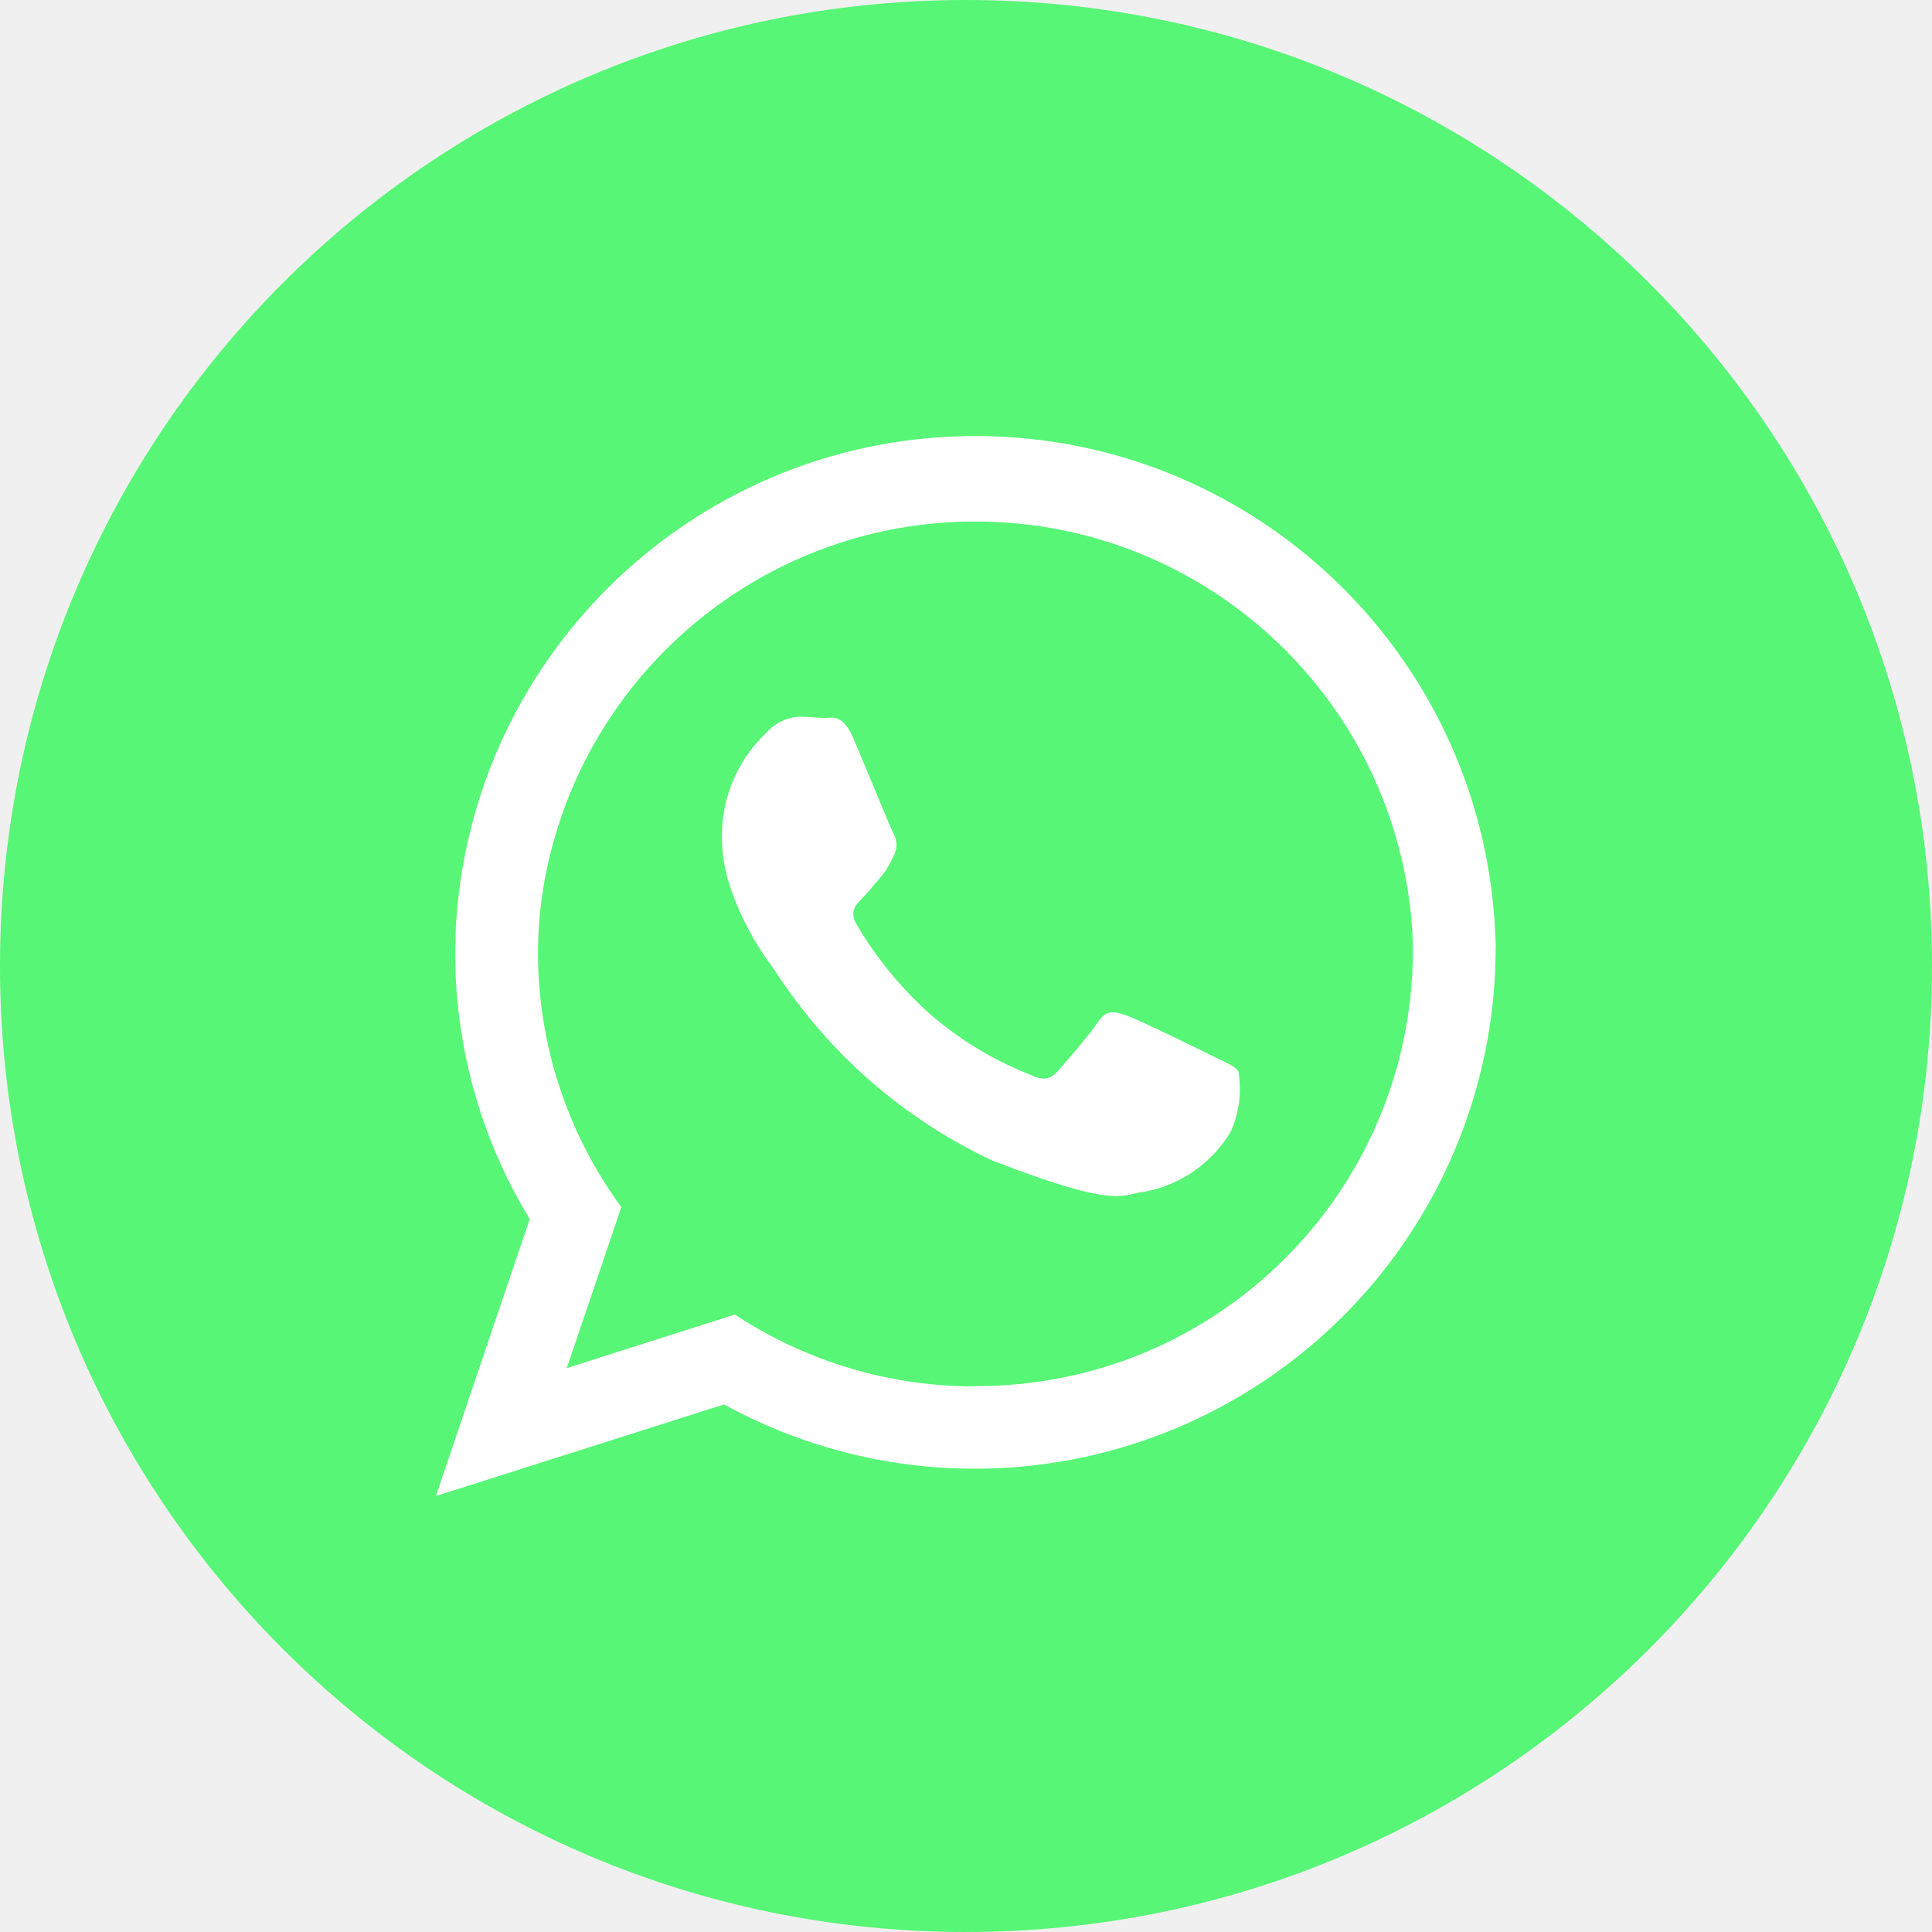
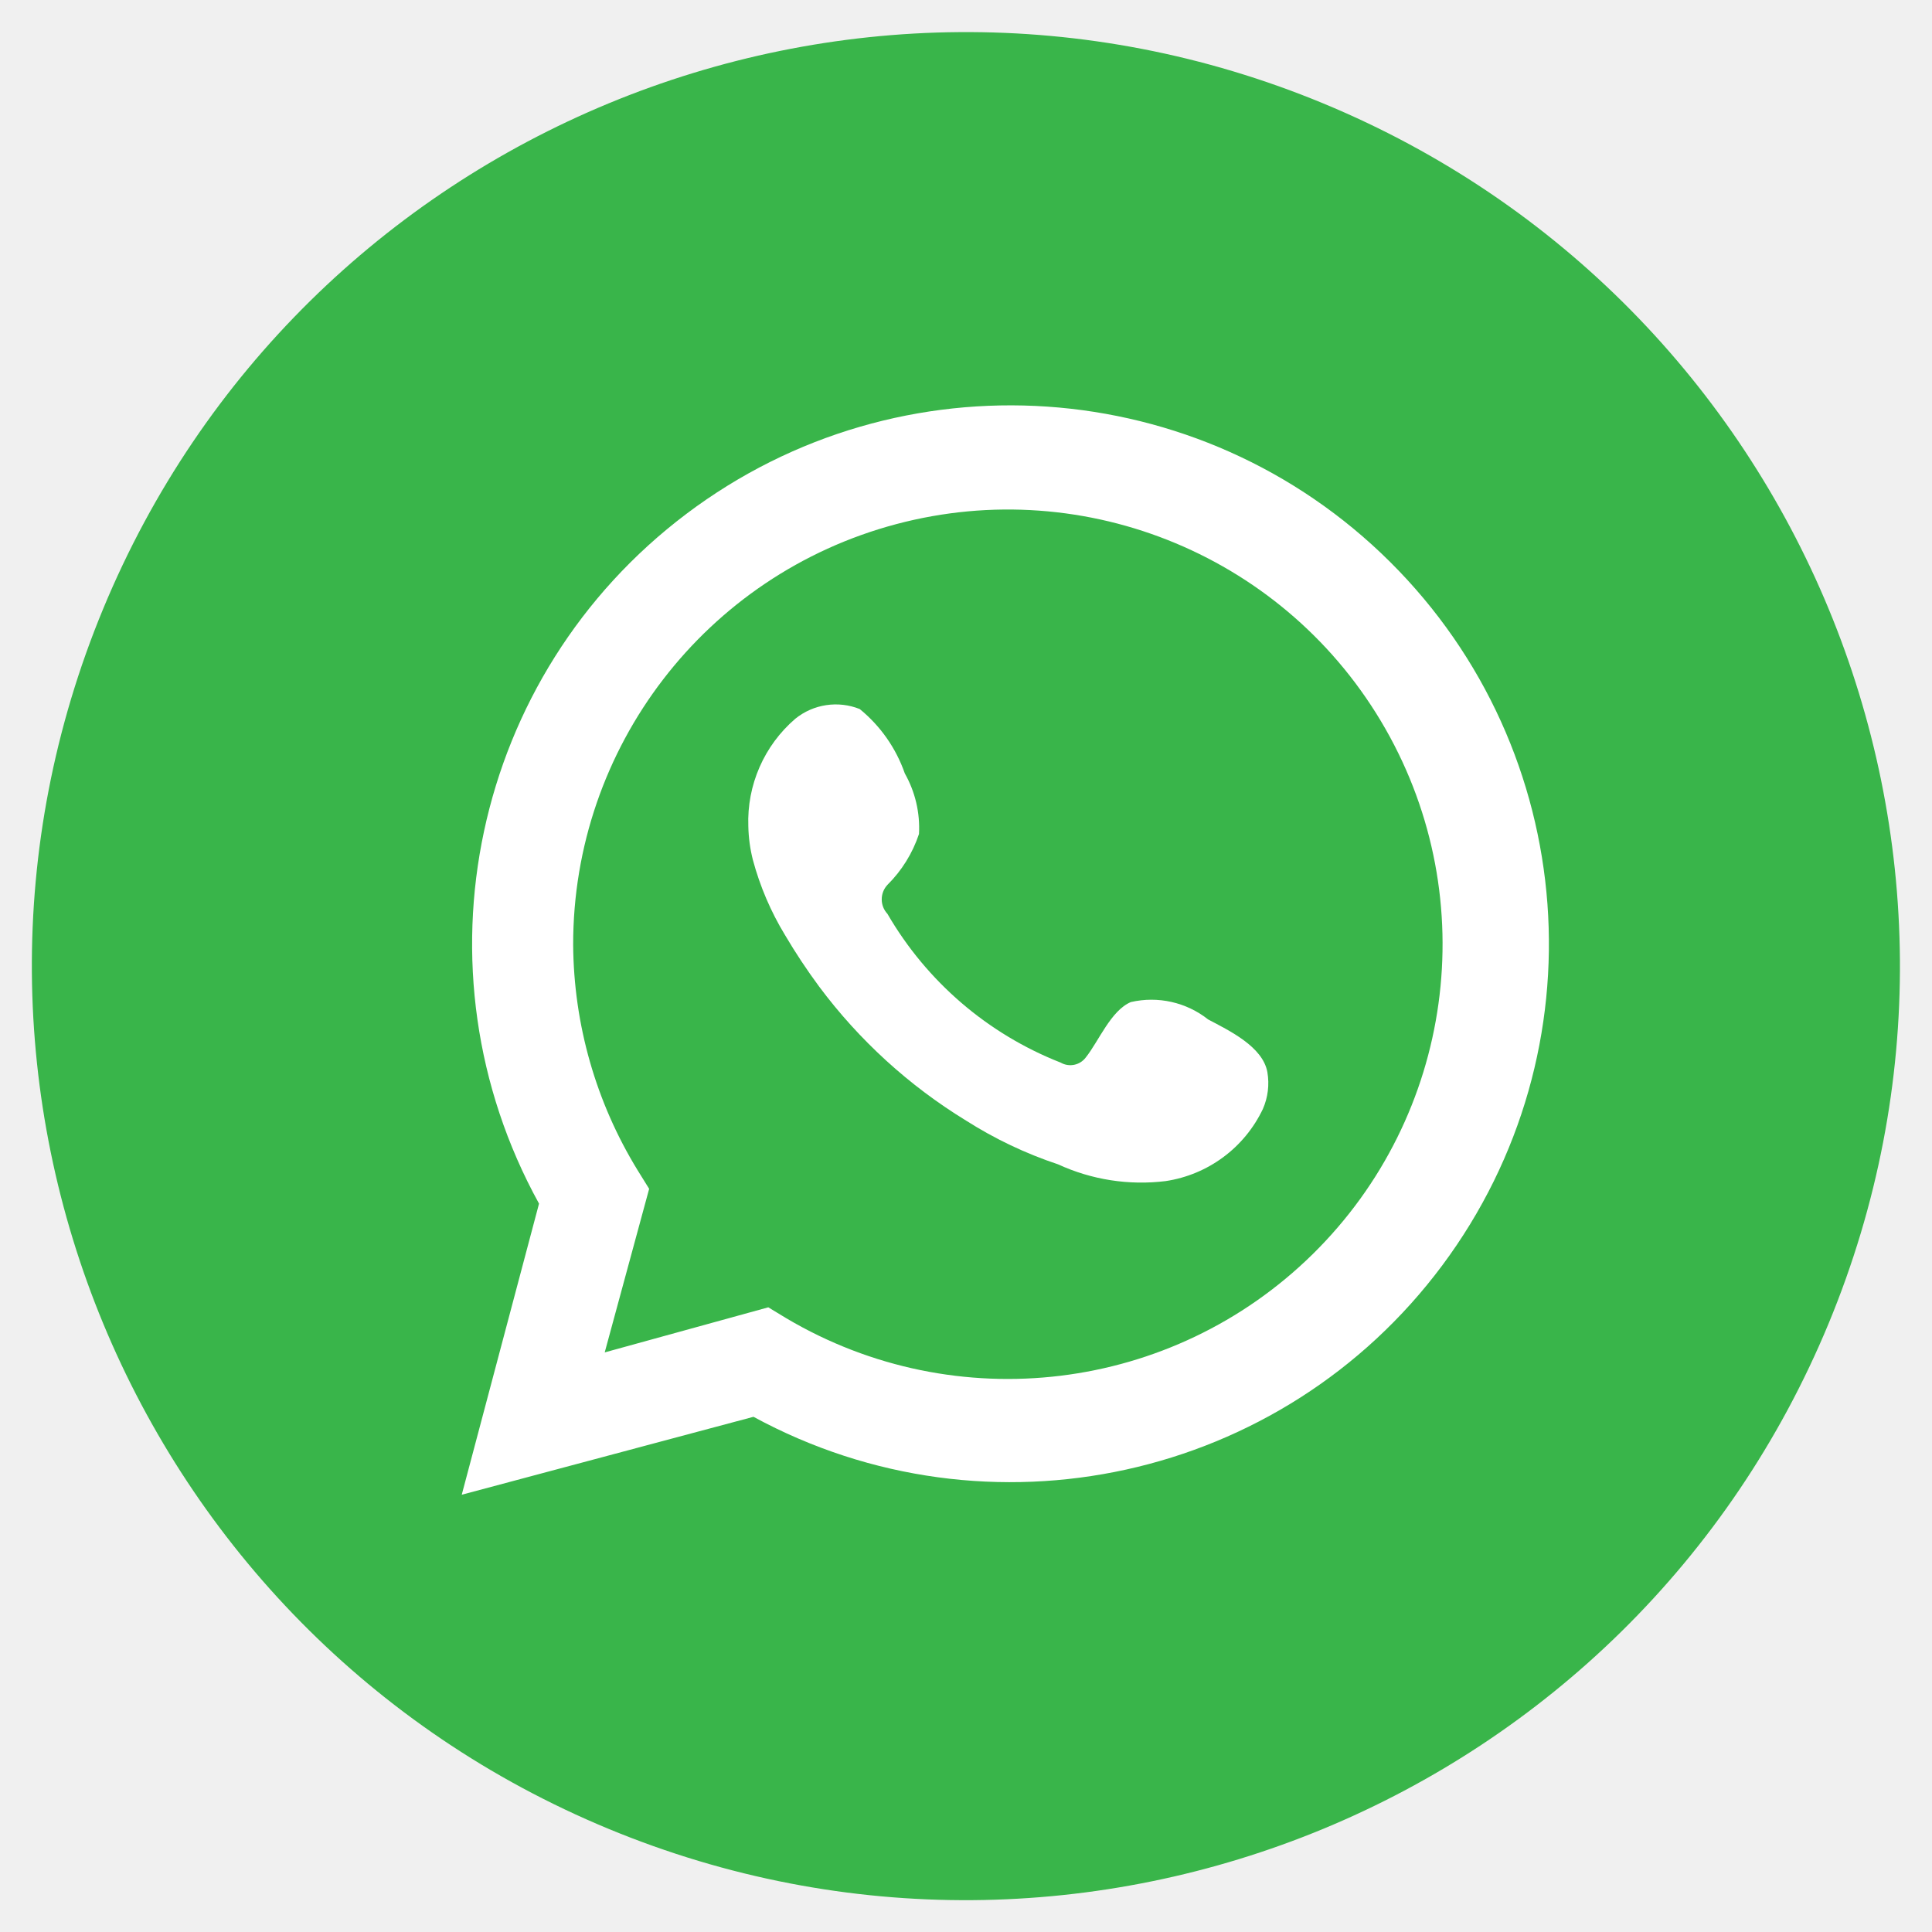
- <svg xmlns="http://www.w3.org/2000/svg" width="30" height="30" viewBox="0 0 30 30">
-   <g id="Groupe_1123" data-name="Groupe 1123" transform="translate(-161.859 -283.36)">
-     <path id="Tracé_4314" data-name="Tracé 4314" d="M176.859,313.36h0a15,15,0,0,1-15-15h0a15,15,0,0,1,15-15h0a15,15,0,0,1,15,15h0A15,15,0,0,1,176.859,313.36Z" fill="#57f676" />
-     <g id="Groupe_1119" data-name="Groupe 1119" transform="translate(168.631 290.131)">
-       <path id="Tracé_4315" data-name="Tracé 4315" d="M194.5,307.361a8.08,8.08,0,0,0-16.145-.147c0,.117-.008.235-.008.352a7.957,7.957,0,0,0,1.157,4.141l-1.456,4.3,4.474-1.422a8.089,8.089,0,0,0,11.981-7.019C194.506,307.5,194.506,307.429,194.5,307.361Zm-8.074,6.944a6.765,6.765,0,0,1-3.737-1.116l-2.609.832.847-2.5a6.673,6.673,0,0,1-1.294-3.952,6.4,6.4,0,0,1,.034-.654,6.8,6.8,0,0,1,13.528.128c.015.174.023.348.023.526A6.773,6.773,0,0,1,186.428,314.3Z" transform="translate(-178.051 -299.548)" fill="#fff" fill-rule="evenodd" />
-       <path id="Tracé_4316" data-name="Tracé 4316" d="M196.3,315.244c-.2-.1-1.172-.575-1.354-.639s-.314-.1-.446.1-.514.639-.628.767-.23.148-.431.049a5.356,5.356,0,0,1-1.592-.976,5.882,5.882,0,0,1-1.1-1.358c-.113-.2-.011-.3.087-.4s.2-.23.3-.344l.072-.095a2.211,2.211,0,0,0,.125-.235.356.356,0,0,0-.015-.344c-.049-.1-.446-1.067-.613-1.46s-.329-.325-.446-.325-.246-.019-.378-.019a.732.732,0,0,0-.529.246,2.2,2.2,0,0,0-.692,1.641,2.509,2.509,0,0,0,.1.67,4.462,4.462,0,0,0,.707,1.361,8.132,8.132,0,0,0,3.381,2.969c2.016.783,2.016.522,2.379.488a1.977,1.977,0,0,0,1.335-.934,1.624,1.624,0,0,0,.117-.934C196.63,315.391,196.5,315.342,196.3,315.244Z" transform="translate(-184.222 -305.607)" fill="#fff" fill-rule="evenodd" />
-     </g>
-   </g>
+ <svg xmlns="http://www.w3.org/2000/svg" id="Calque_1" data-name="Calque 1" viewBox="0 0 30 30">
+   <defs>
+     <style>.cls-1{fill:#39b54a;}.cls-2,.cls-3{fill:#fff;}.cls-3{fill-rule:evenodd;}</style>
+   </defs>
+   <circle class="cls-1" cx="15" cy="15" r="14.5" transform="translate(-4.6 23.12) rotate(-67.5)" />
+   <path class="cls-2" d="M7.17,23.21l1.2-4.52A8.36,8.36,0,1,1,11.7,22Zm4.76-2.91.28.17a6.75,6.75,0,1,0-3.31-5.8,6.78,6.78,0,0,0,1,3.5l.18.29L9.39,21Z" />
+   <path class="cls-3" d="M18.76,15.83a1.42,1.42,0,0,0-1.2-.27c-.31.13-.5.61-.7.86a.3.3,0,0,1-.39.08,5.38,5.38,0,0,1-2.69-2.31.33.33,0,0,1,0-.45,2,2,0,0,0,.49-.79,1.72,1.72,0,0,0-.22-.94,2.24,2.24,0,0,0-.7-1,1,1,0,0,0-1,.15,2.1,2.1,0,0,0-.73,1.67,2.32,2.32,0,0,0,.07.52,4.49,4.49,0,0,0,.5,1.17,9.24,9.24,0,0,0,.53.8A8.15,8.15,0,0,0,15,17.4a6.46,6.46,0,0,0,1.43.68,3.09,3.09,0,0,0,1.67.26,2,2,0,0,0,1.51-1.12,1,1,0,0,0,.07-.57C19.61,16.25,19.08,16,18.76,15.83Z" />
</svg>
